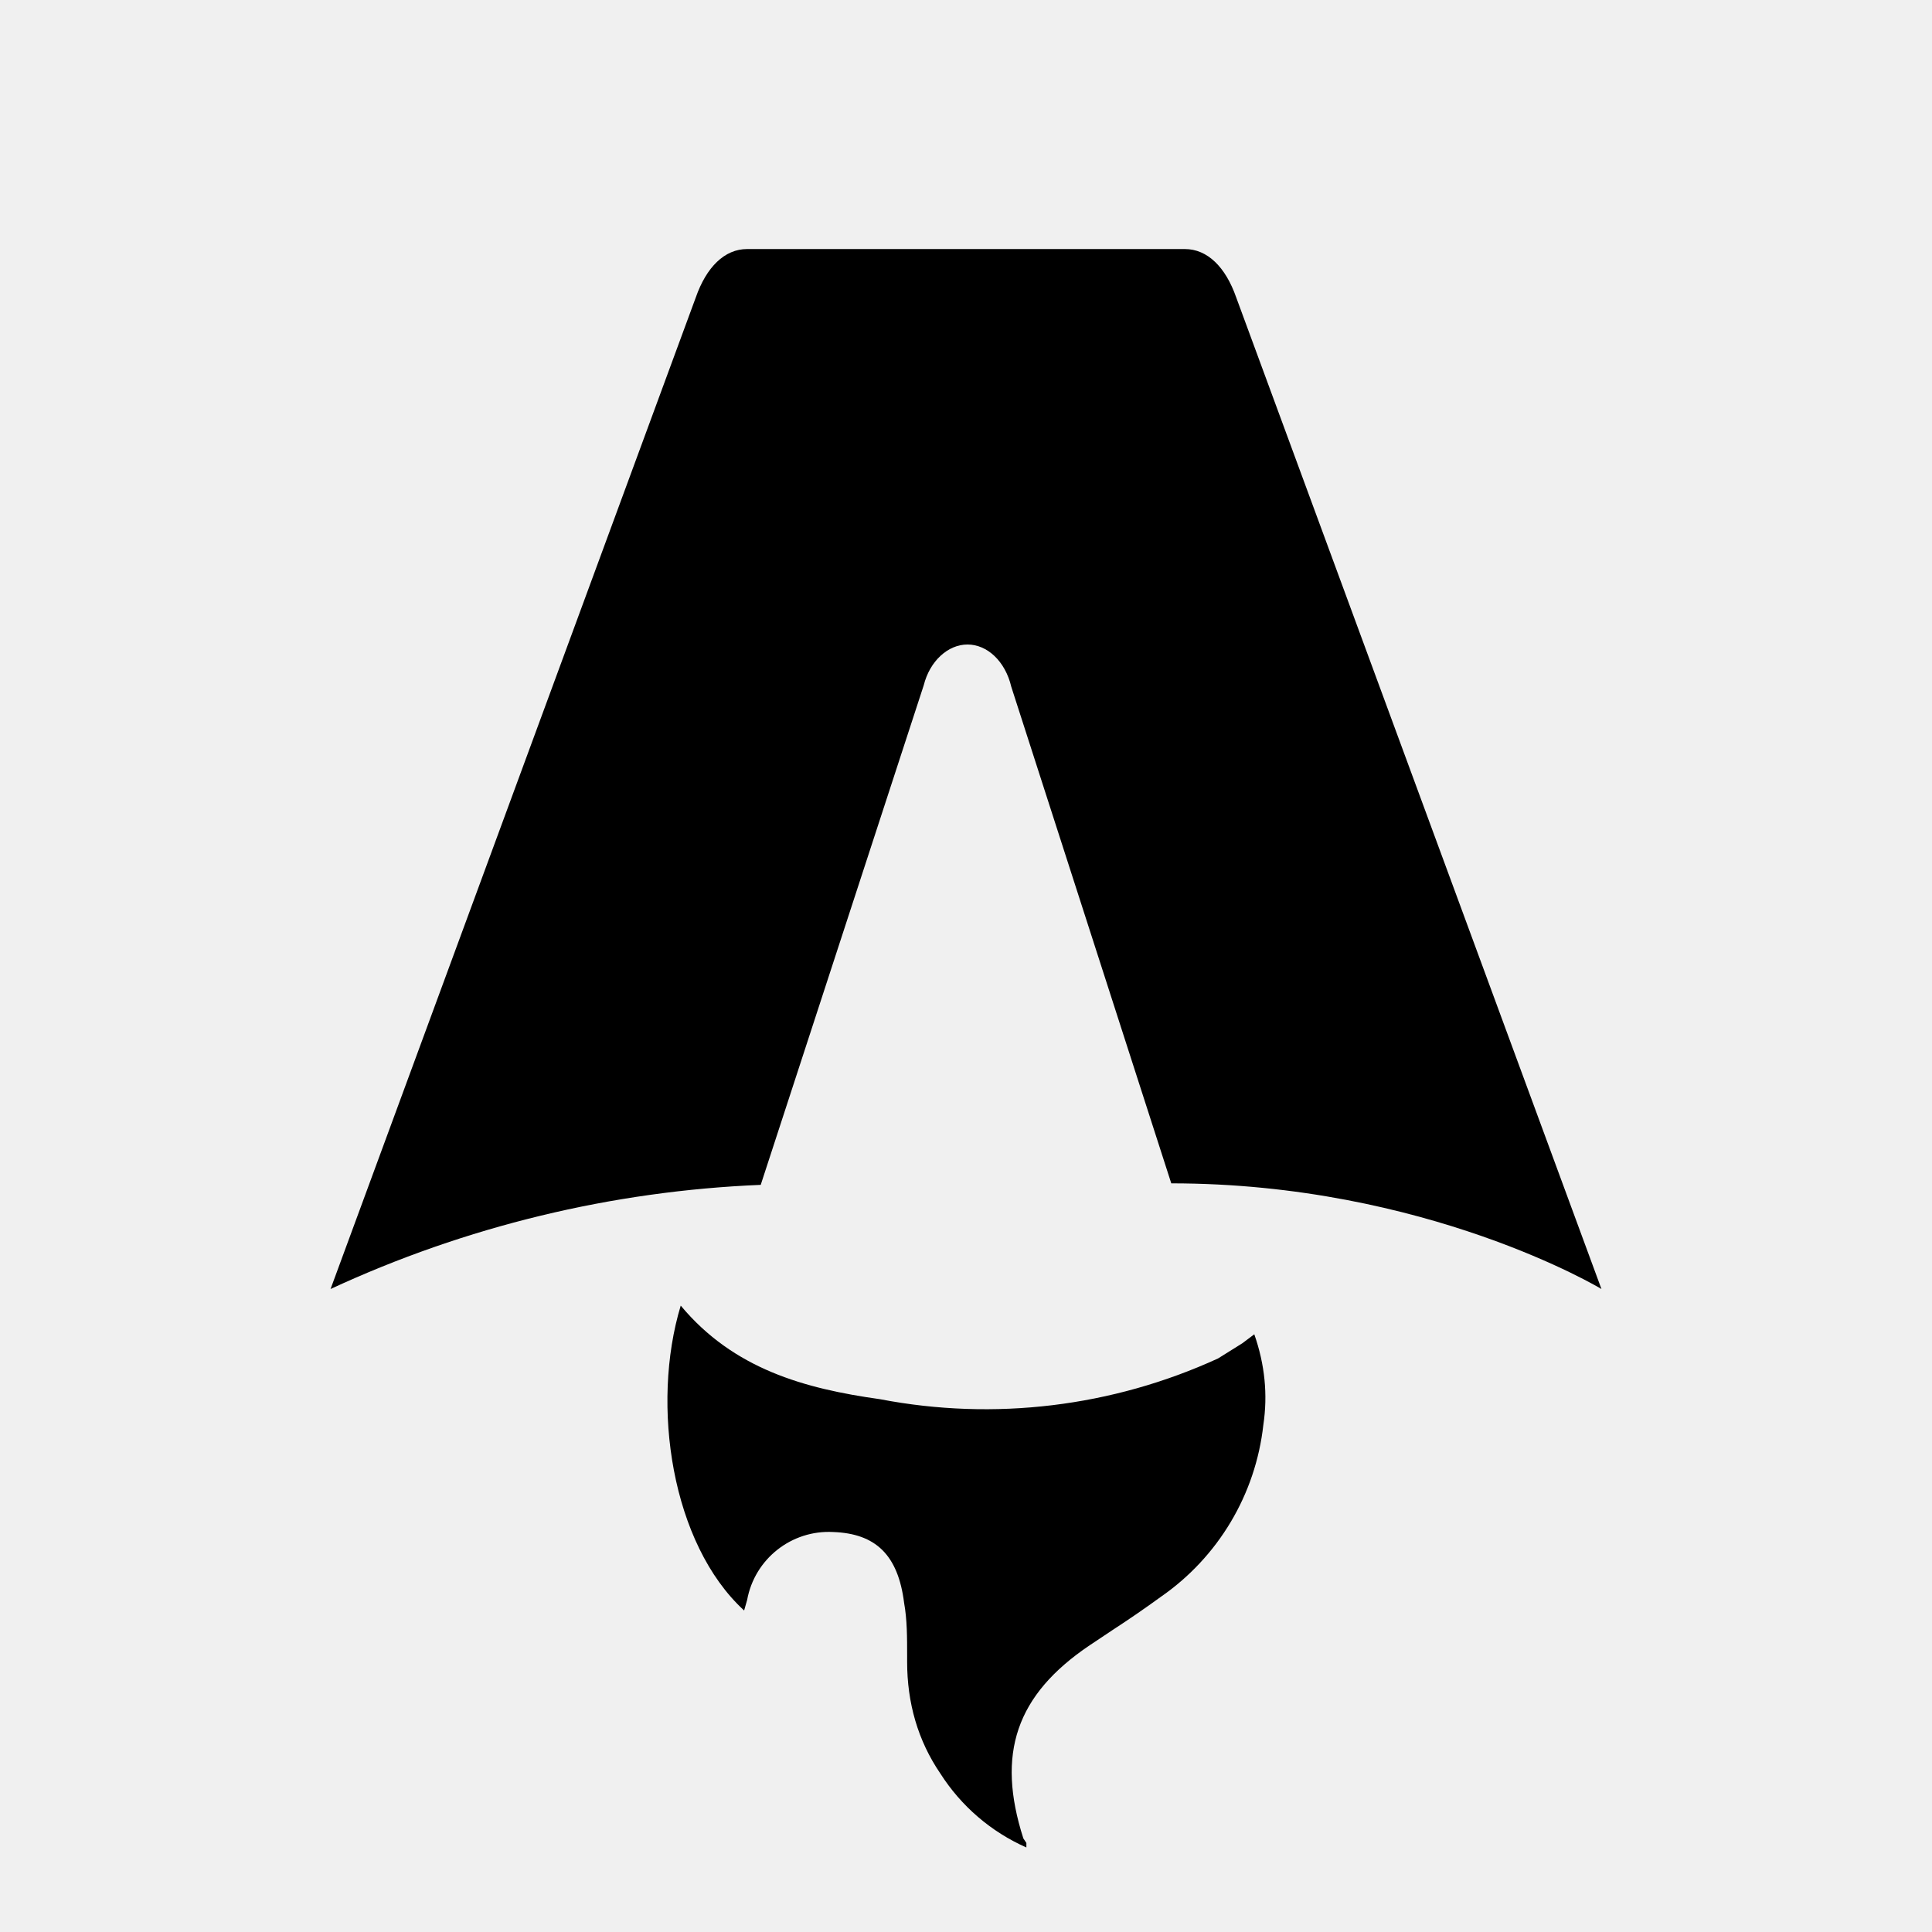
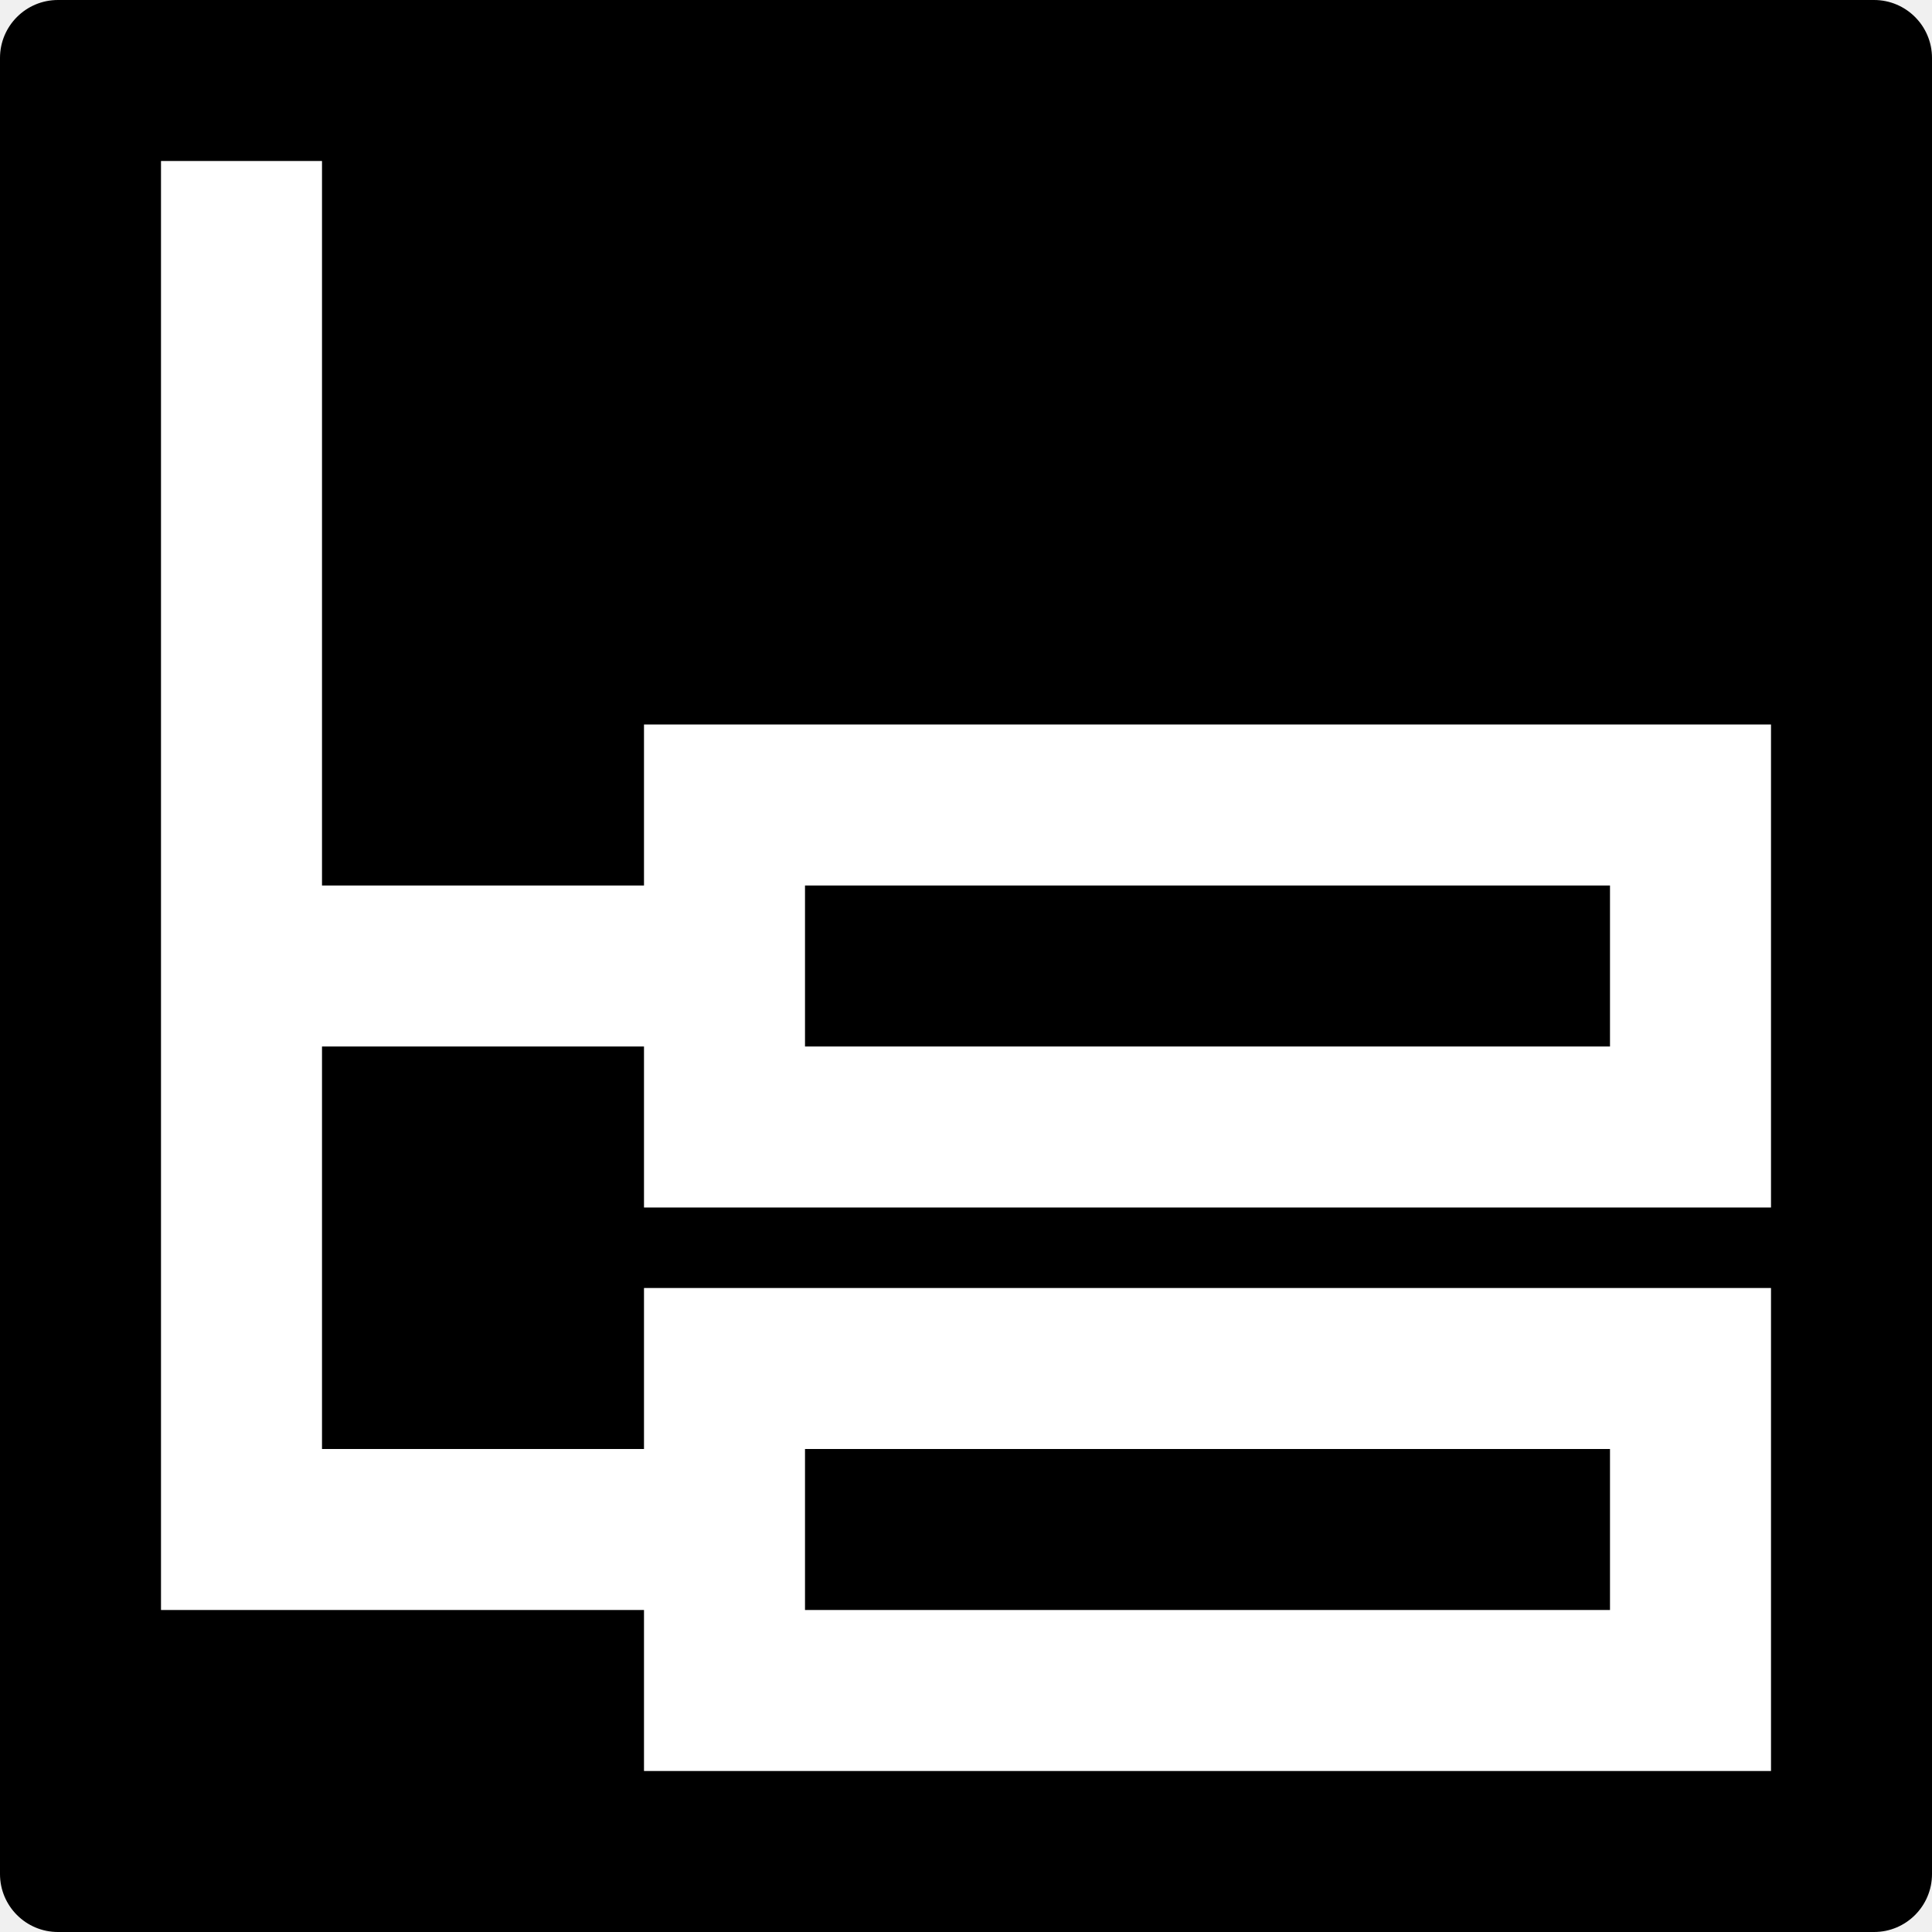
- <svg xmlns="http://www.w3.org/2000/svg" fill="none" viewBox="0 0 128 128">
-   <path d="M50.4 78.5a75.1 75.1 0 0 0-28.5 6.9l24.2-65.7c.7-2 1.9-3.2 3.4-3.2h29c1.5 0 2.7 1.2 3.4 3.2l24.2 65.7s-11.6-7-28.5-7L67 45.5c-.4-1.7-1.6-2.8-2.9-2.8-1.3 0-2.5 1.1-2.9 2.7L50.4 78.5Zm-1.1 28.2Zm-4.2-20.2c-2 6.6-.6 15.8 4.2 20.2a17.5 17.5 0 0 1 .2-.7 5.5 5.5 0 0 1 5.7-4.5c2.8.1 4.3 1.5 4.7 4.7.2 1.1.2 2.3.2 3.5v.4c0 2.7.7 5.2 2.2 7.4a13 13 0 0 0 5.7 4.9v-.3l-.2-.3c-1.8-5.6-.5-9.5 4.4-12.8l1.5-1a73 73 0 0 0 3.2-2.2 16 16 0 0 0 6.8-11.4c.3-2 .1-4-.6-6l-.8.6-1.6 1a37 37 0 0 1-22.4 2.7c-5-.7-9.7-2-13.2-6.2Z" />
-   <style>
-         path { fill: #000; }
-         @media (prefers-color-scheme: dark) {
-             path { fill: #FFF; }
-         }
-     </style>
+ <svg xmlns="http://www.w3.org/2000/svg" width="800px" height="800px" viewBox="-2 -2 24.00 24.00" version="1.1" fill="#000000" stroke="#000000">
+   <g id="SVGRepo_bgCarrier" stroke-width="0">
+     <rect x="-2" y="-2" width="24.00" height="24.00" rx="0.72" fill="#000000" strokewidth="0" />
+   </g>
+   <g id="SVGRepo_tracerCarrier" stroke-linecap="round" stroke-linejoin="round" />
+   <g id="SVGRepo_iconCarrier">
+     <defs> </defs>
+     <g id="Page-1" stroke="none" stroke-width="1" fill="none" fill-rule="evenodd">
+       <g id="Dribbble-Light-Preview" transform="translate(-100, -3439)" fill="#ffffff">
+         <g id="icons" transform="translate(56, 160)">
+           <path d="M52,3297 L62,3297 L62,3295 L52,3295 L52,3297 Z M52,3290 L62,3290 L62,3288 L52,3288 L52,3290 Z M64,3292 L64,3286 L50,3286 L50,3288 L46,3288 L46,3279 L44,3279 L44,3297 L50,3297 L50,3299 L64,3299 L64,3293 L50,3293 L50,3295 L46,3295 L46,3290 L50,3290 L50,3292 L64,3292 Z" id="network_2-[#ffffff]"> </path>
+         </g>
+       </g>
+     </g>
+   </g>
</svg>
